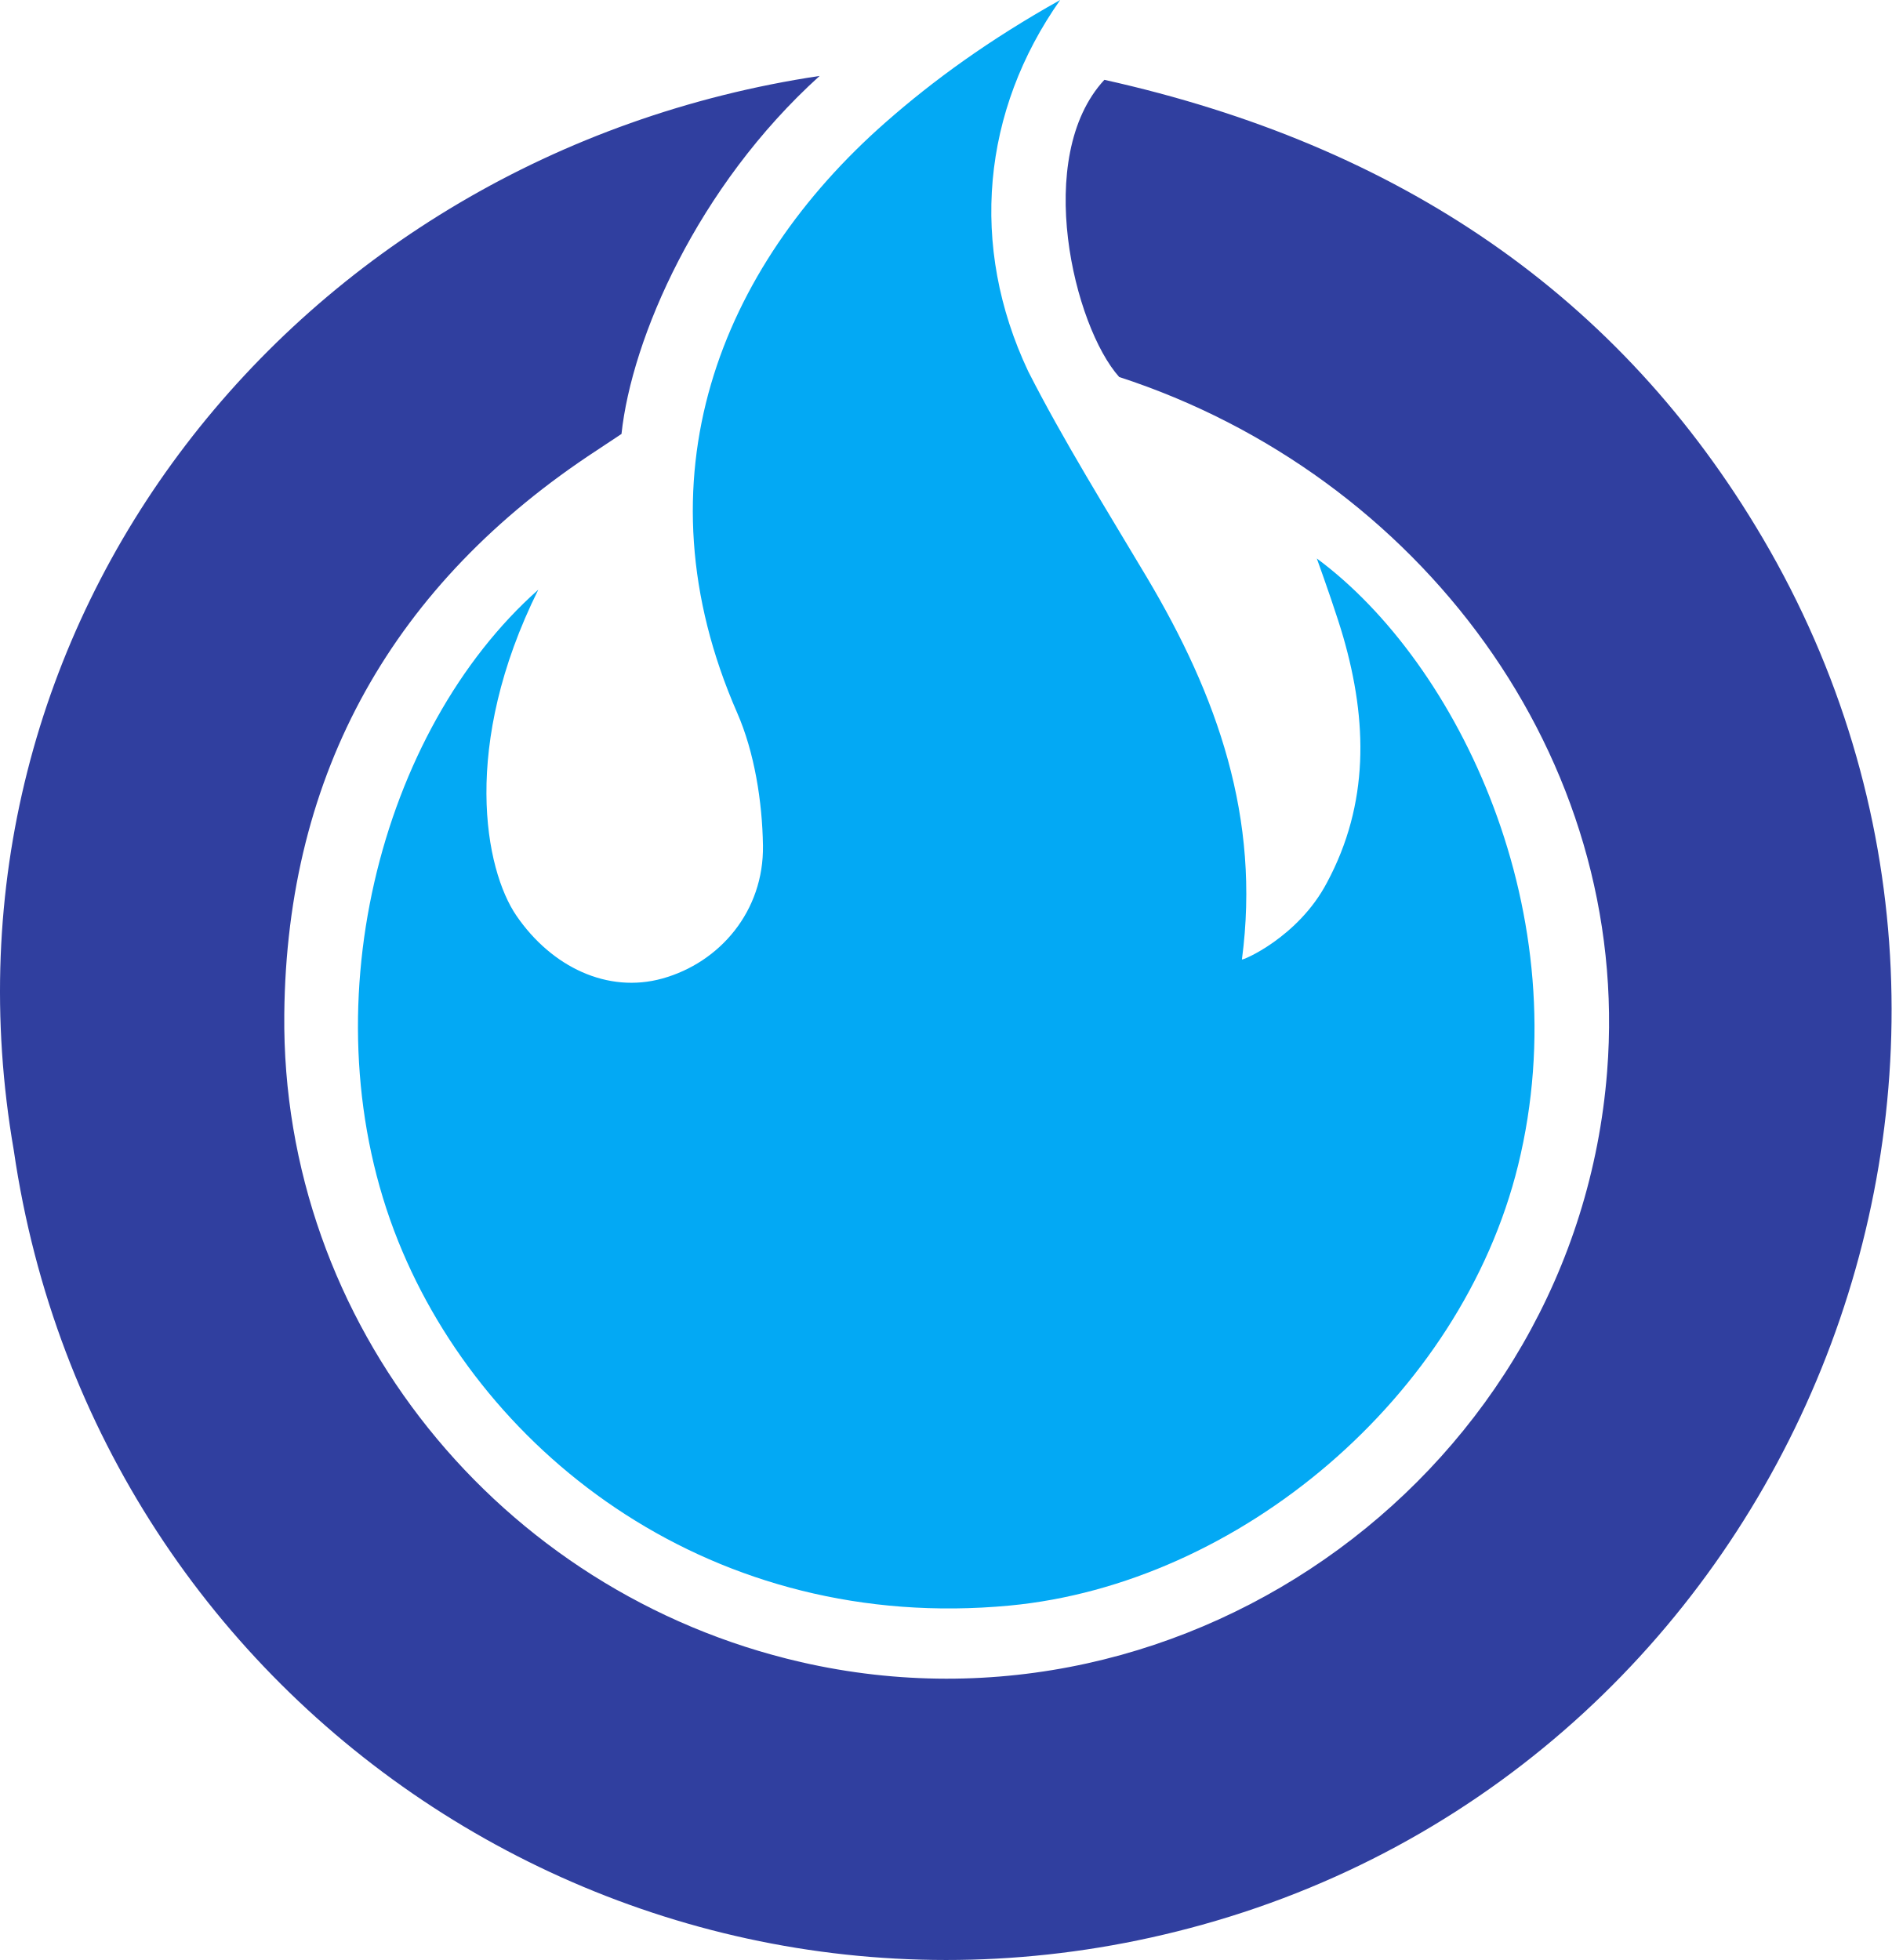
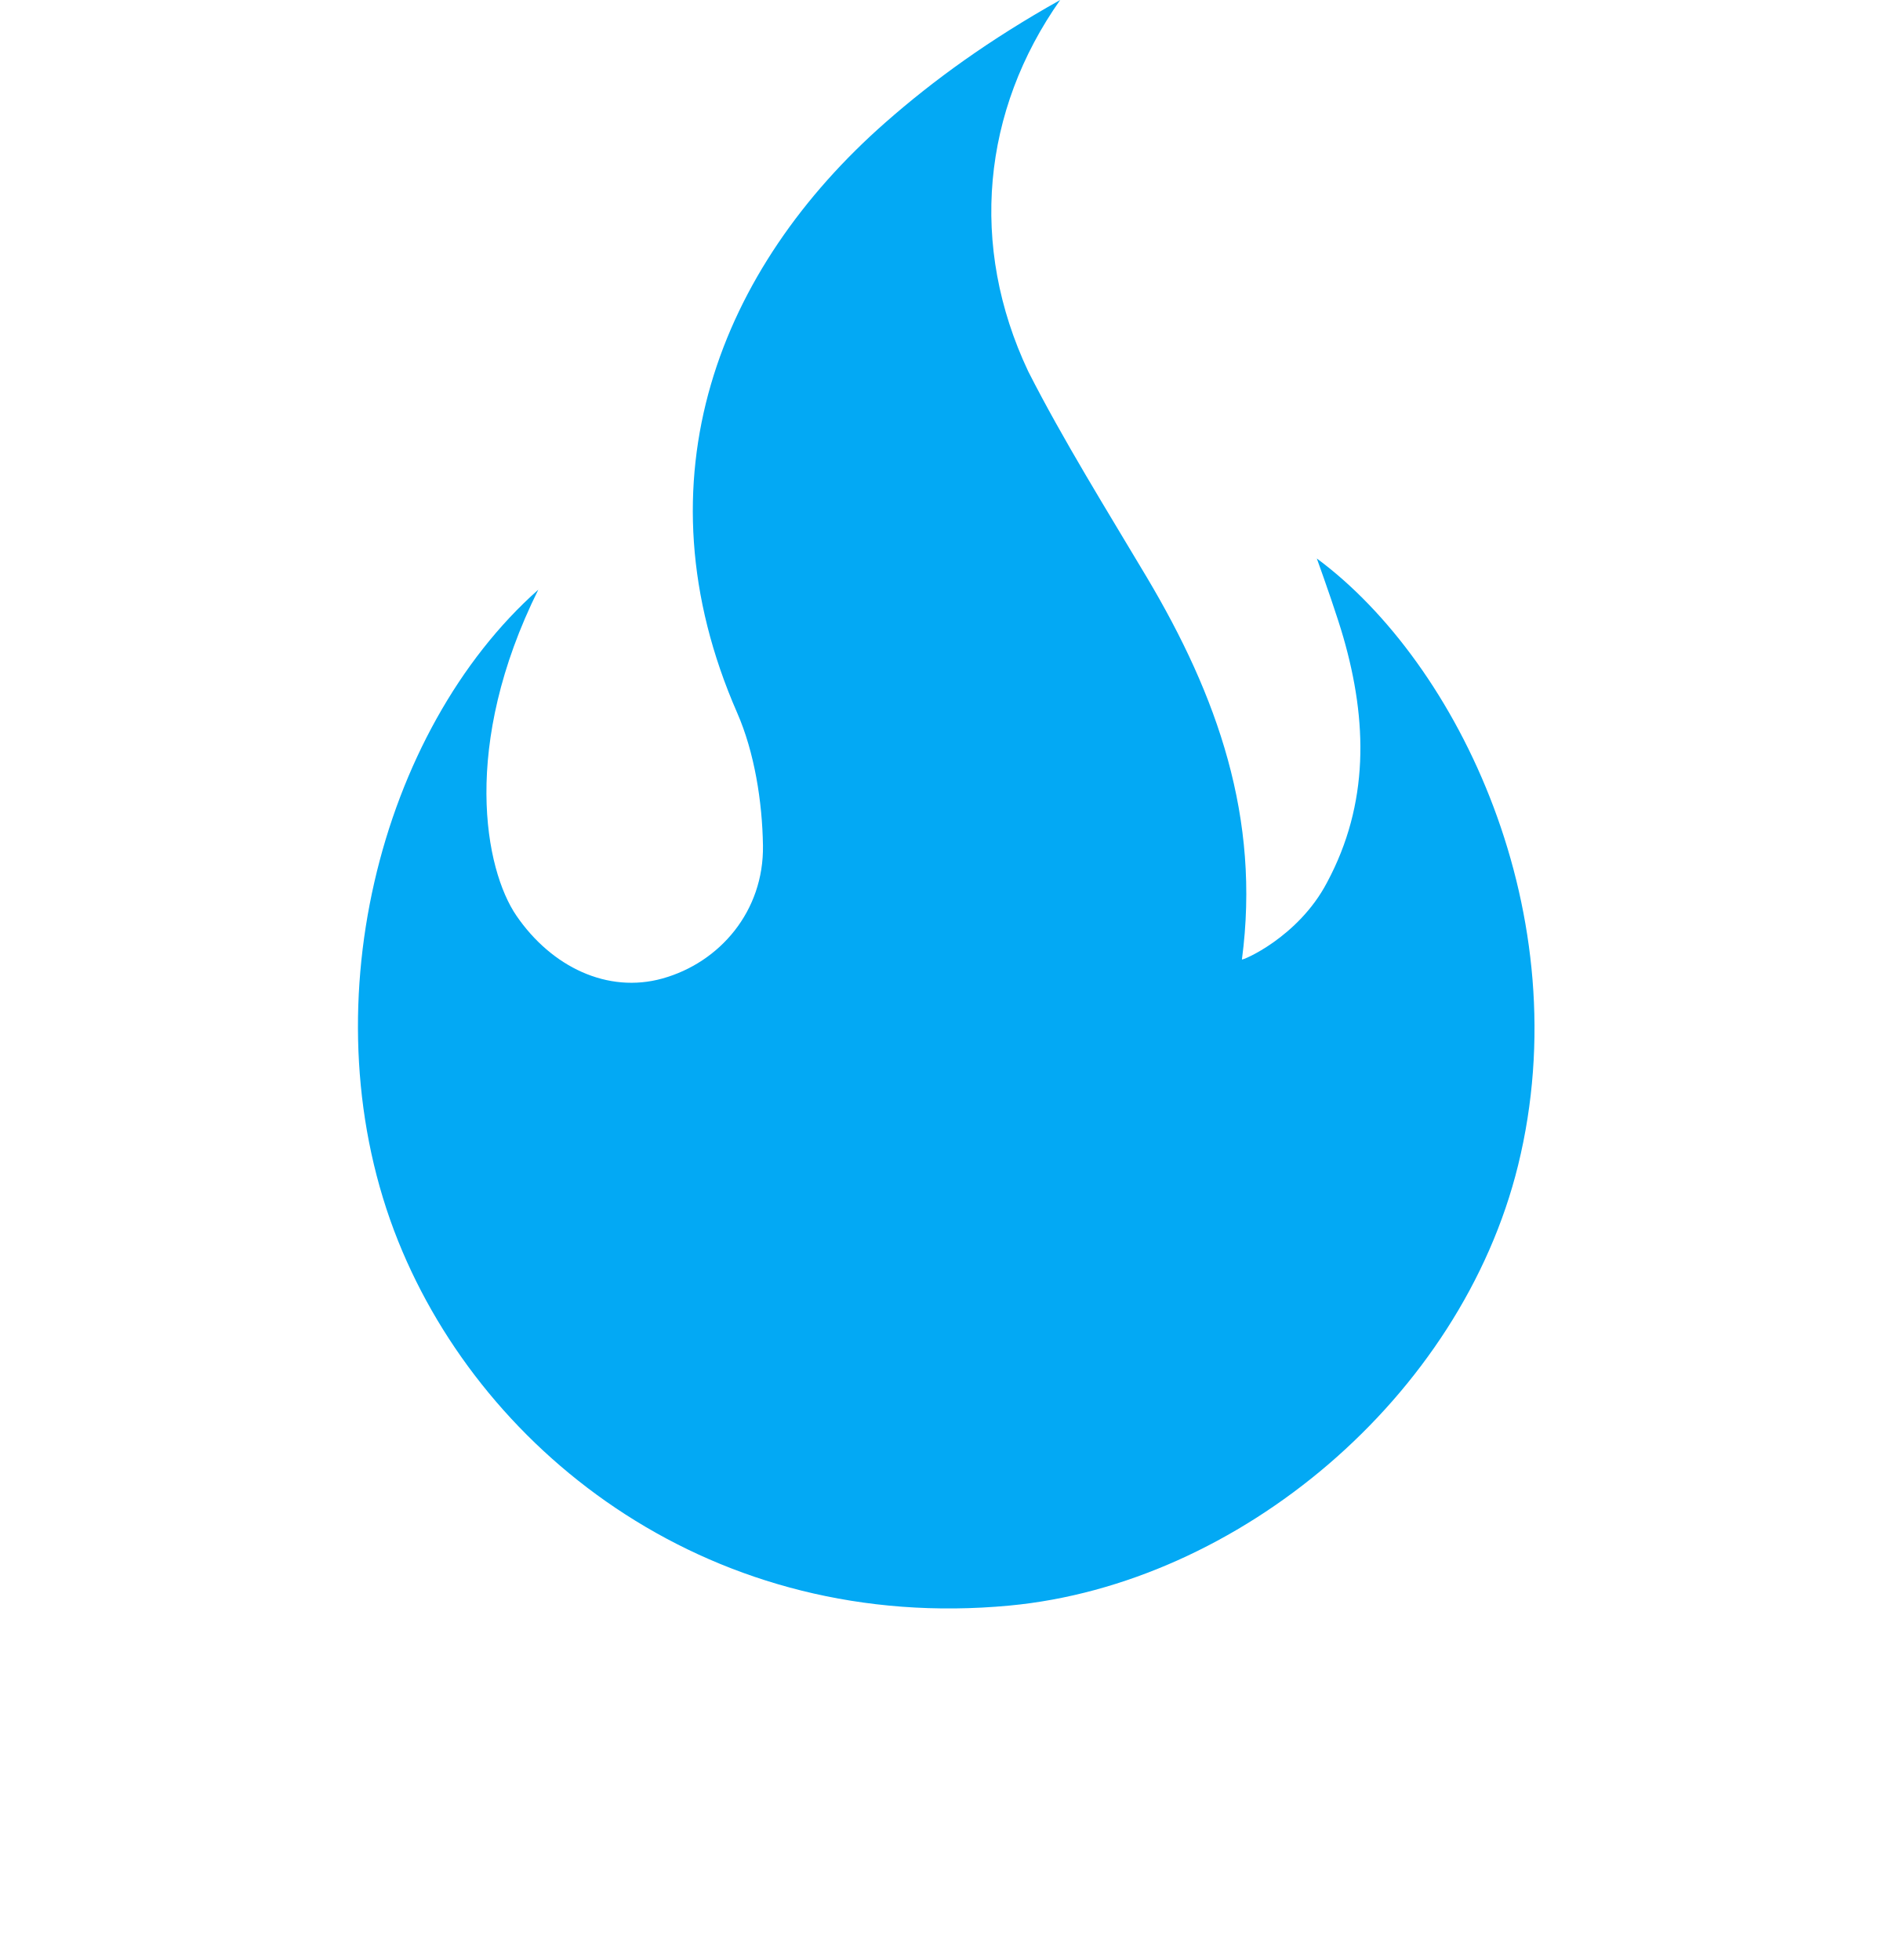
<svg xmlns="http://www.w3.org/2000/svg" width="937.248" height="971.242" viewBox="0 0 937.248 971.242">
  <g id="Speek" transform="translate(0 0)">
-     <path fill="#303f9f" id="Circle" d="M307.937,187.687l-12.21,8.1c-100.633,65.82-153.658,159.479-154.87,279.4-1.56,153.365,106.5,286.765,255.986,321.085,192.96,44.3,383.924-95.578,399.448-292.59C808.567,347.854,703.2,207.864,554.536,159.471c-22.417-24.995-42.773-109-7.344-147.262,146.1,32.467,255.642,107.07,326.265,227.224,154.419,262.723,15.6,605.178-277.719,686.975C323.27,1002.391,47.583,822.776,6.835,542.729-38.384,281.61,145.987,49.318,406.114,10.276,345.427,65.16,312.96,140.532,307.937,187.687" transform="translate(0 27.346)" />
    <path fill="#03a9f4" id="Fire" d="M528.565,437.359c21.008-39.148,20.056-80.091,8.128-121.513-2.932-10.193-9.036-27.671-13.154-39.1,70.231,51.9,130.208,176.694,99.722,300.711-28.242,114.9-138.369,207.454-251.974,218.156-146.3,13.777-260.05-73.889-302.863-180.465C22.769,501.527,59.329,361.782,137.794,292.21c-38.394,77.3-26.51,138.665-10.822,161.566,17.438,25.452,45.2,38.651,72.3,31.112,28.484-7.923,50.337-33.408,49.843-65.9-.329-21.7-4.2-46.163-12.755-65.71-50.769-115.974-8.45-220.565,73.439-292.594C333.562,39.778,361.2,19.715,396.376,0c-38.654,54.884-45.222,121.755-15.853,183.983,17.222,33.909,39.284,69.324,58.754,102.039,34.99,58.8,56.447,119.258,47.155,189.4-.1.776,27.832-10.826,42.132-38.065" transform="translate(128.915 0)" />
  </g>
</svg>
